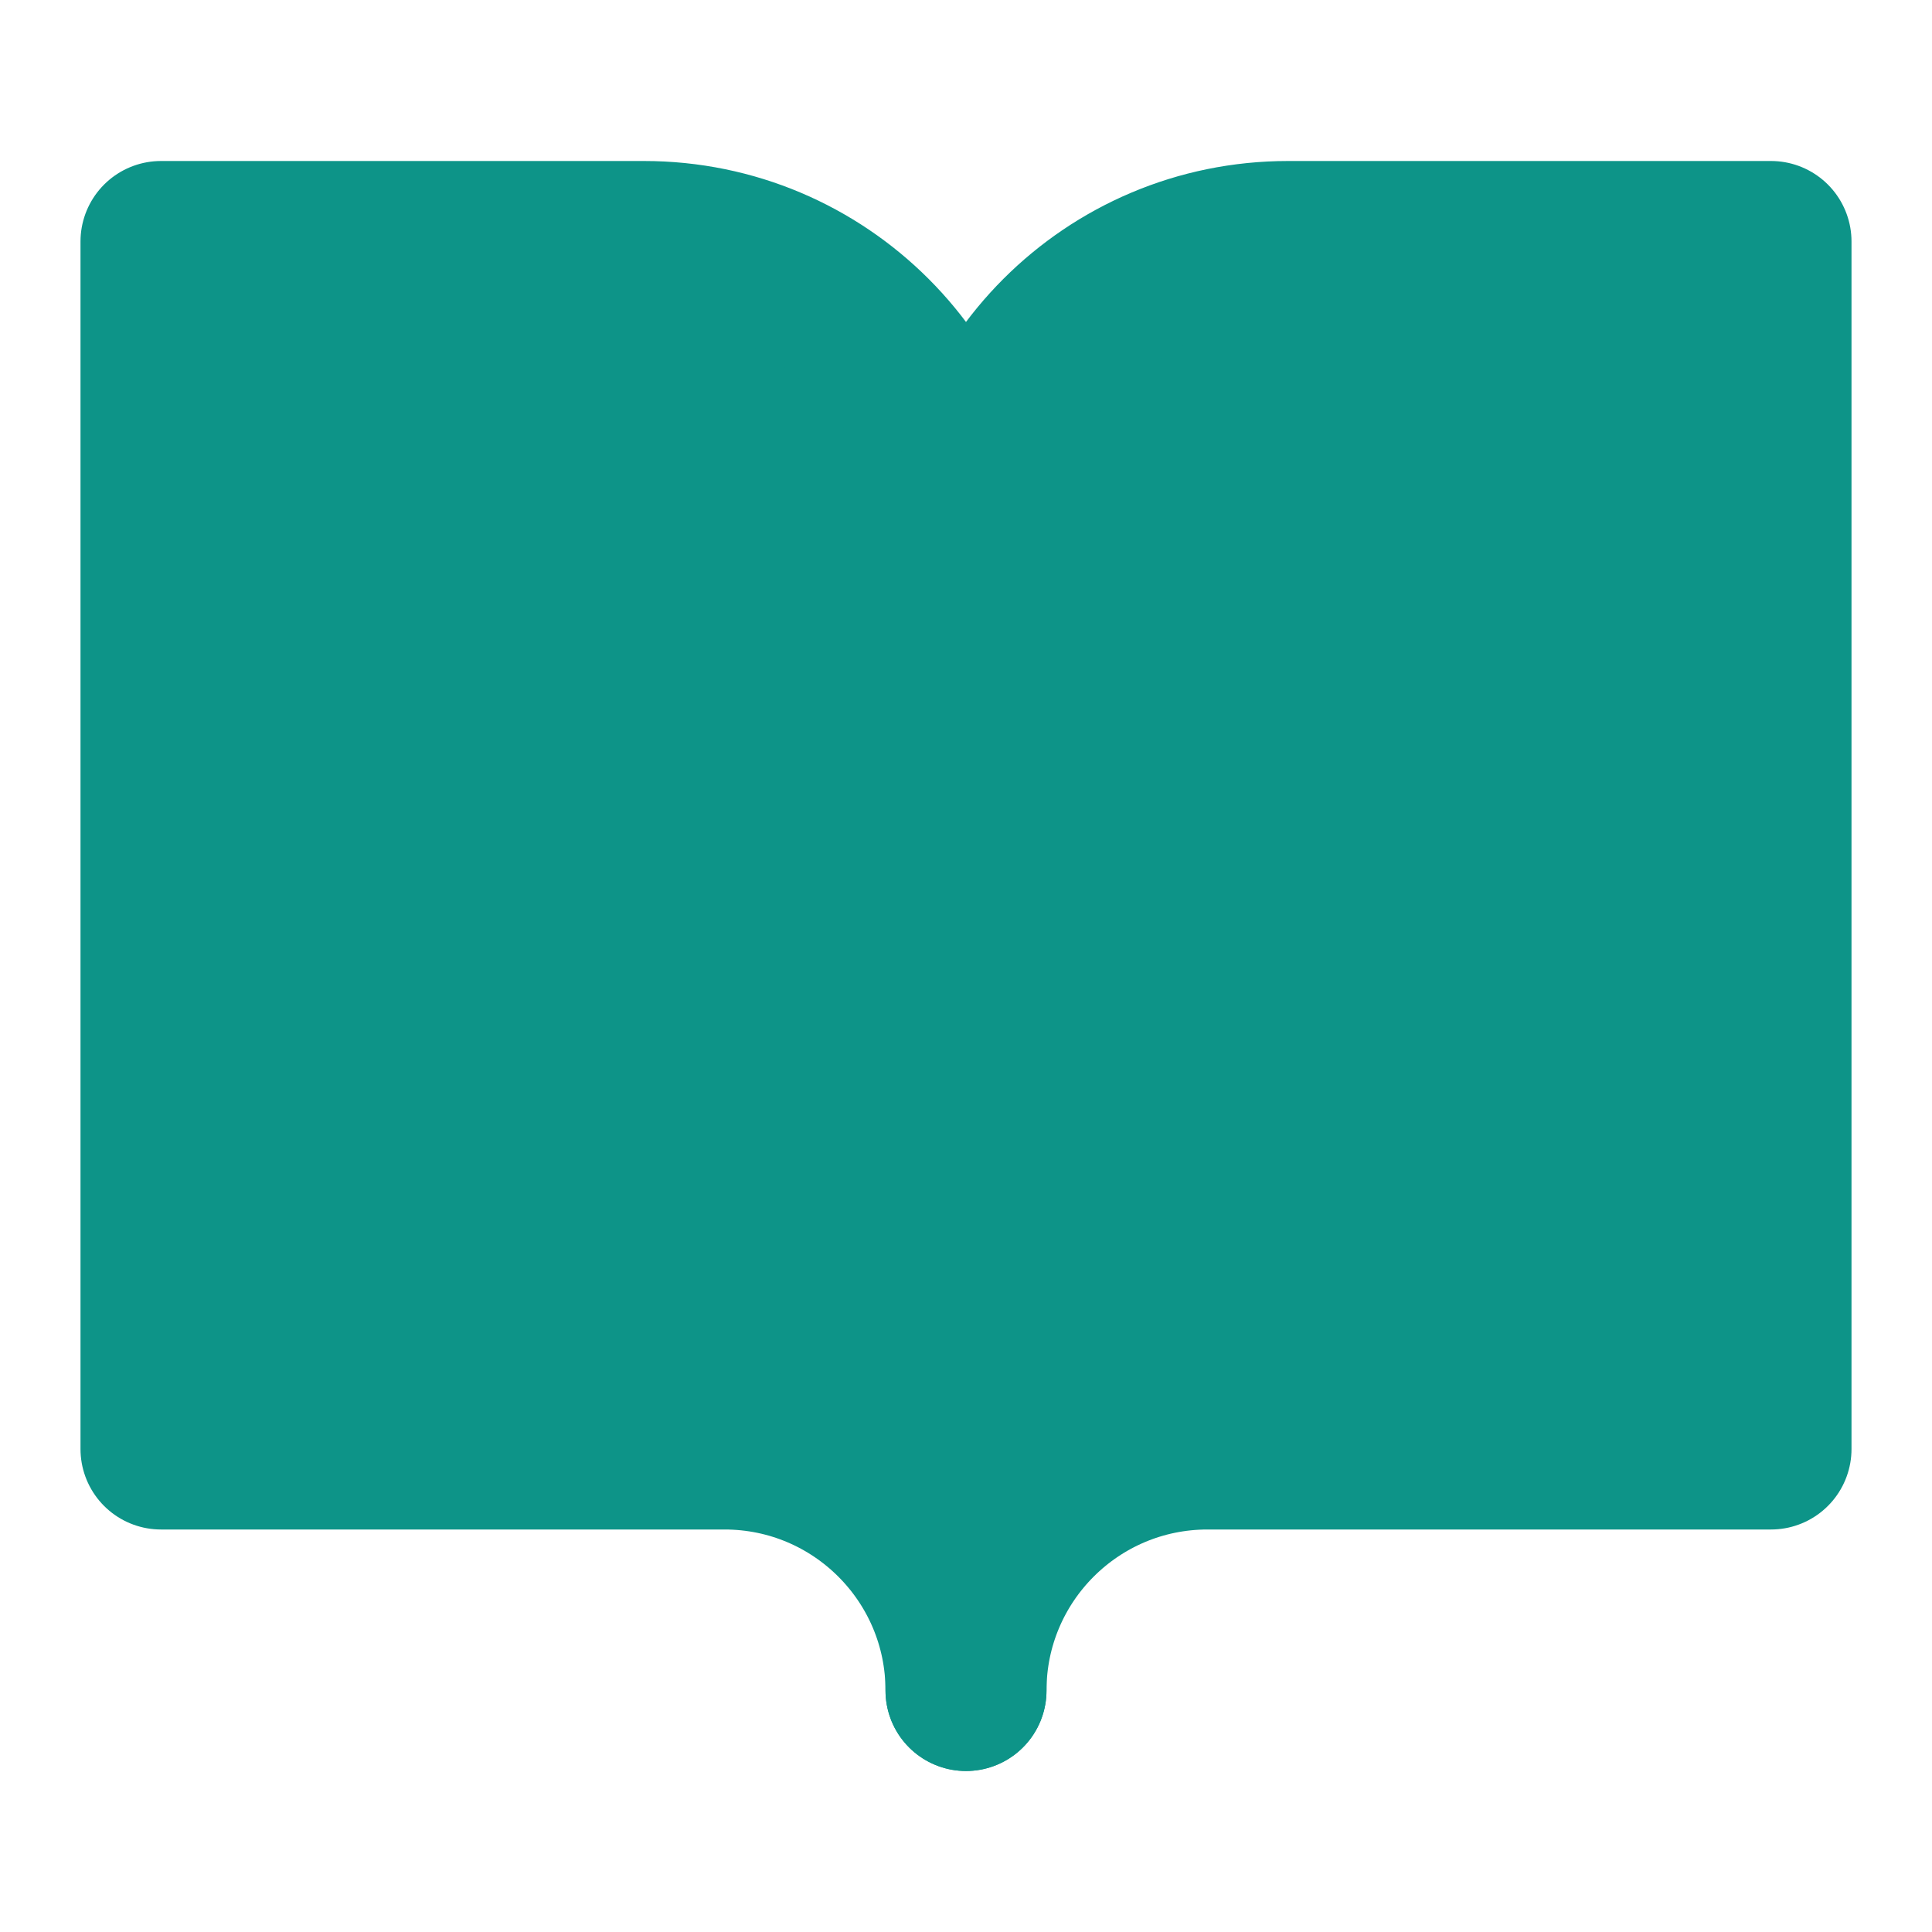
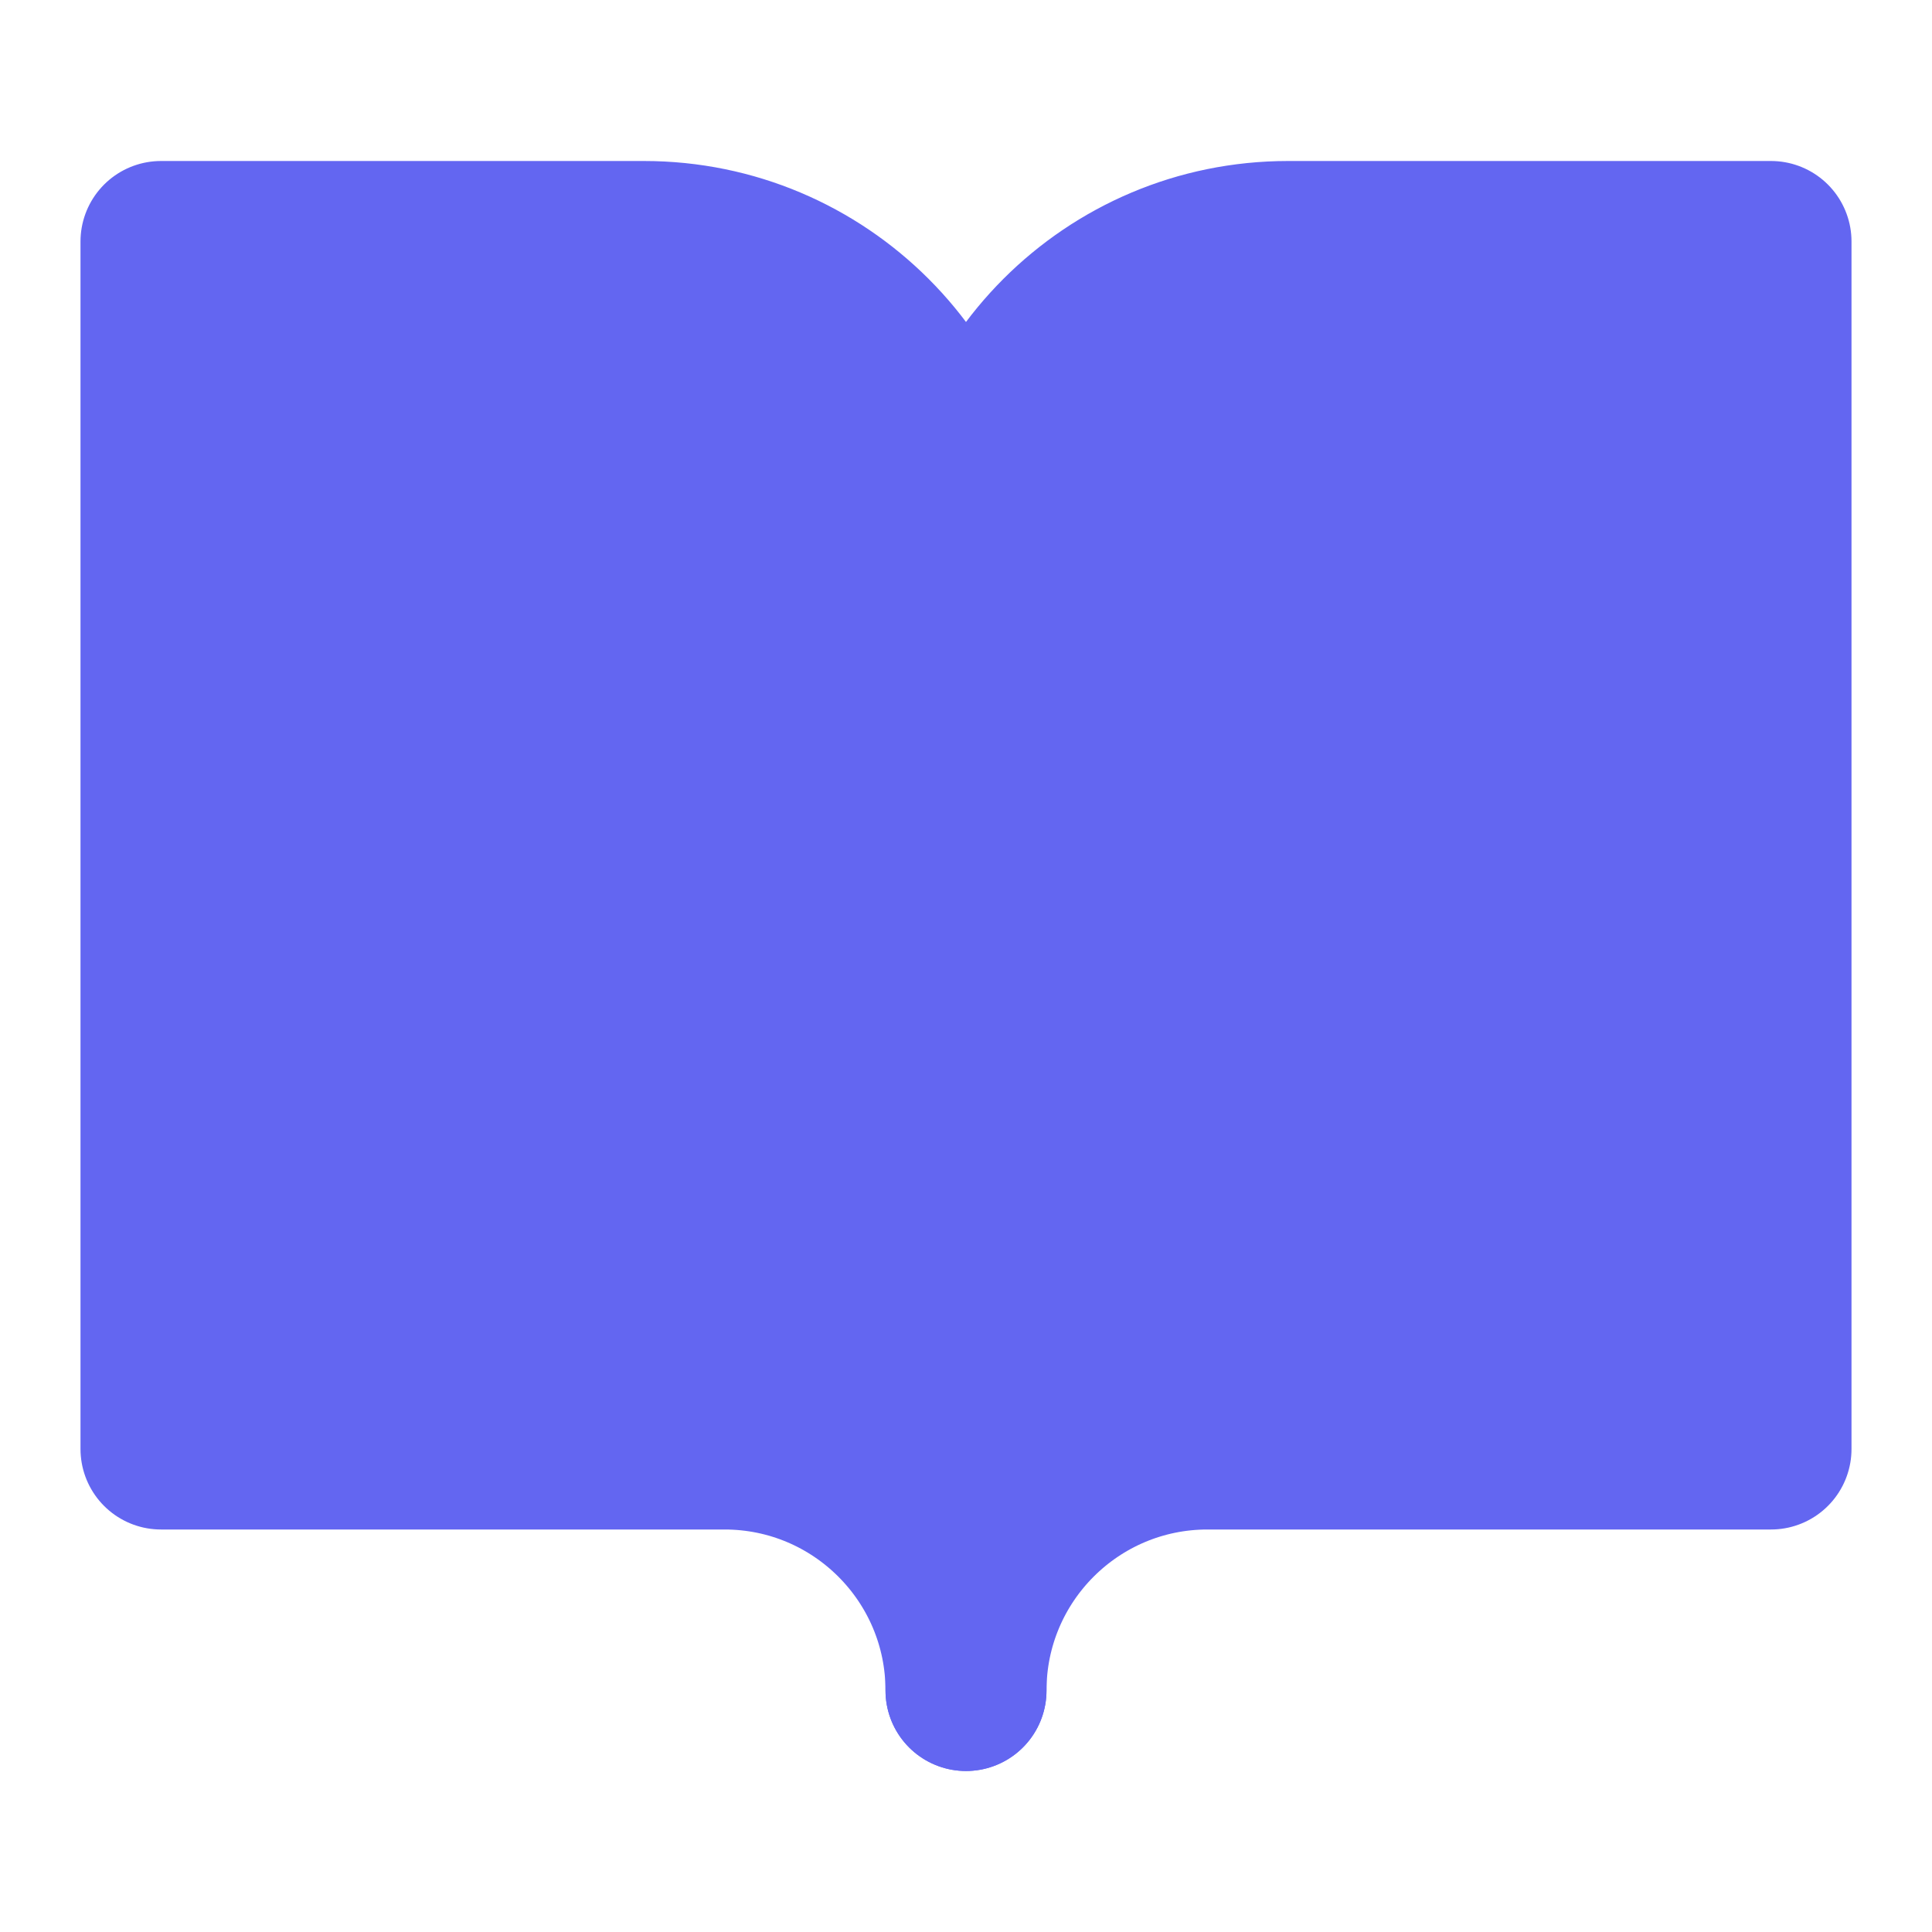
- <svg xmlns="http://www.w3.org/2000/svg" width="24" height="24" viewBox="0 0 24 24" fill="#0D9488" stroke="#0D9488" stroke-width="2" stroke-linecap="round" stroke-linejoin="round">
+ <svg xmlns="http://www.w3.org/2000/svg" width="24" height="24" viewBox="0 0 24 24" fill="#6366F1" stroke="#6366F1" stroke-width="2" stroke-linecap="round" stroke-linejoin="round">
  <path d="M2 3h6a4 4 0 0 1 4 4v14a3 3 0 0 0-3-3H2z" />
  <path d="M22 3h-6a4 4 0 0 0-4 4v14a3 3 0 0 1 3-3h7z" />
</svg>
